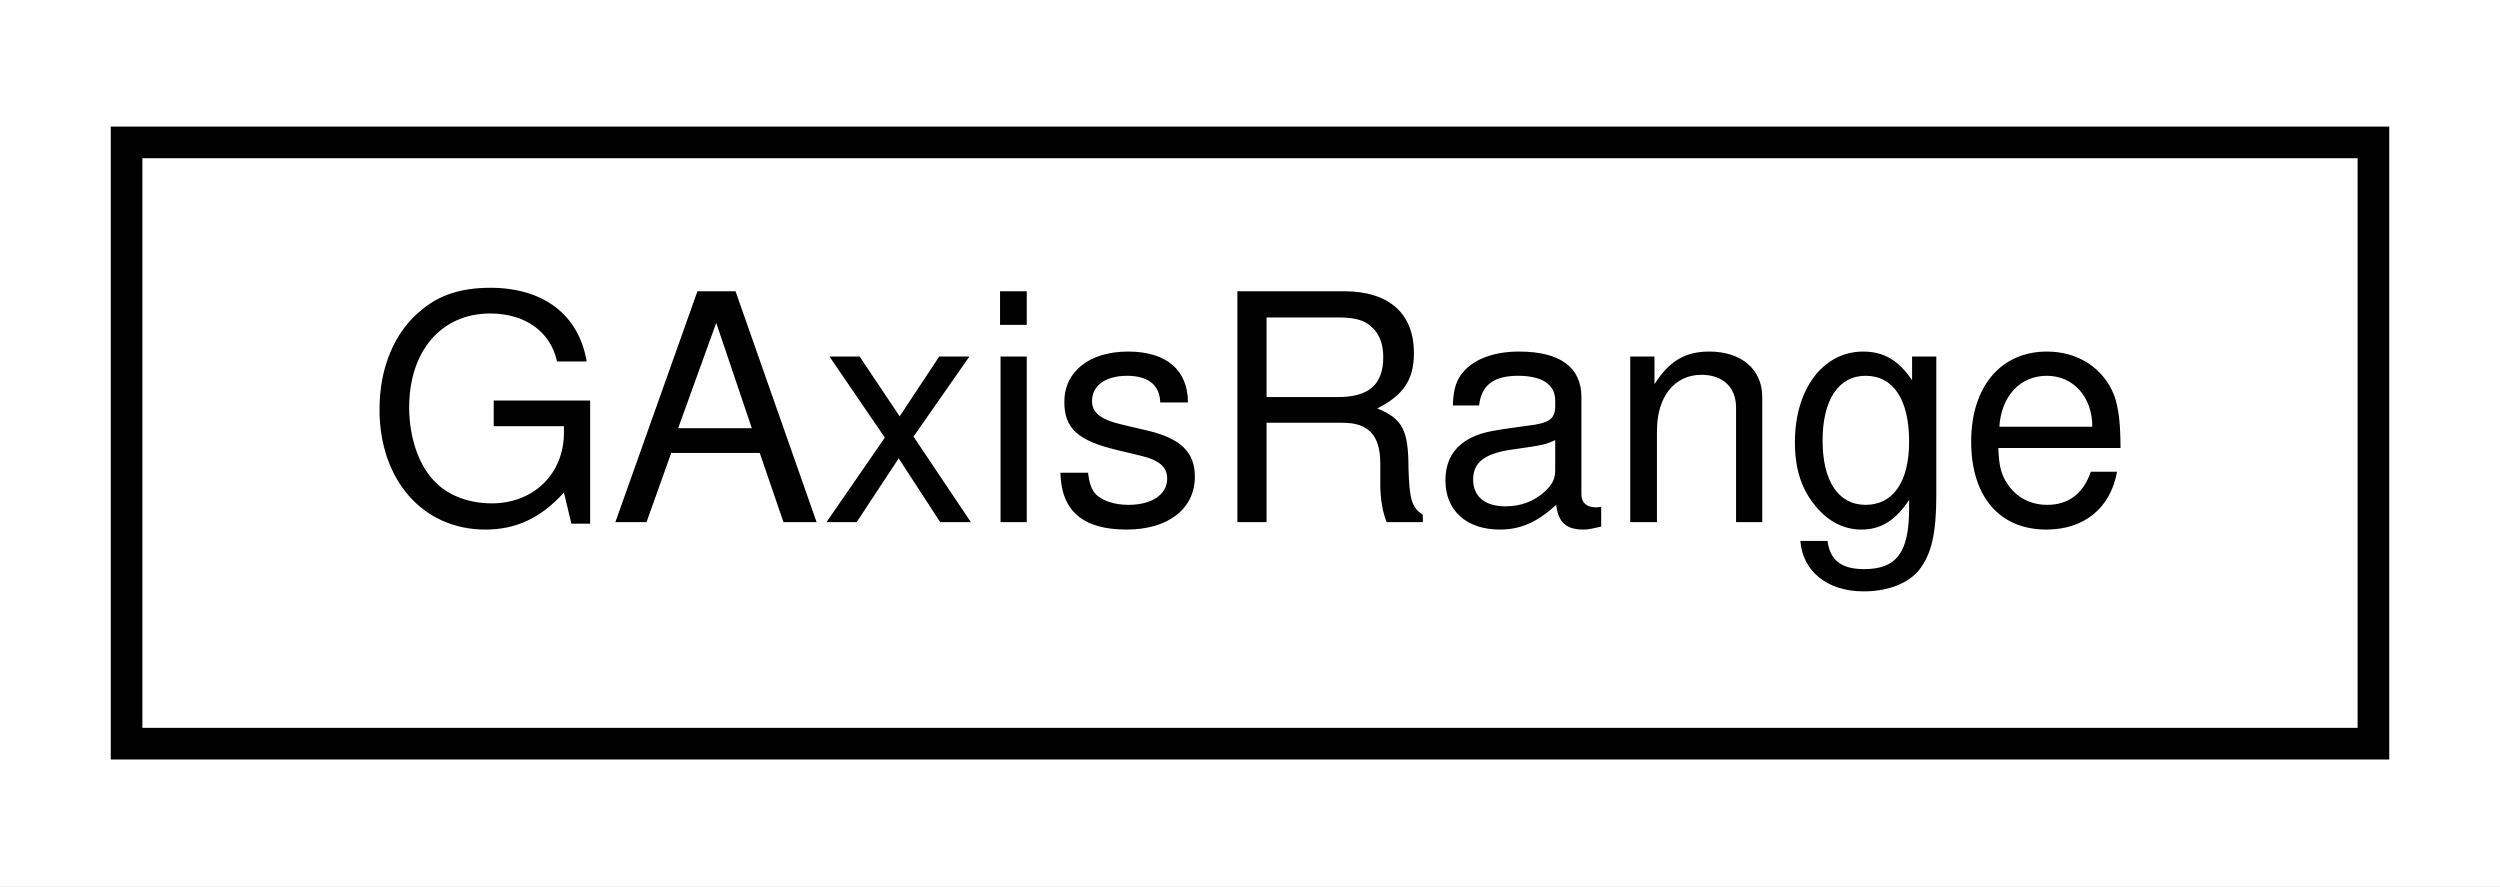
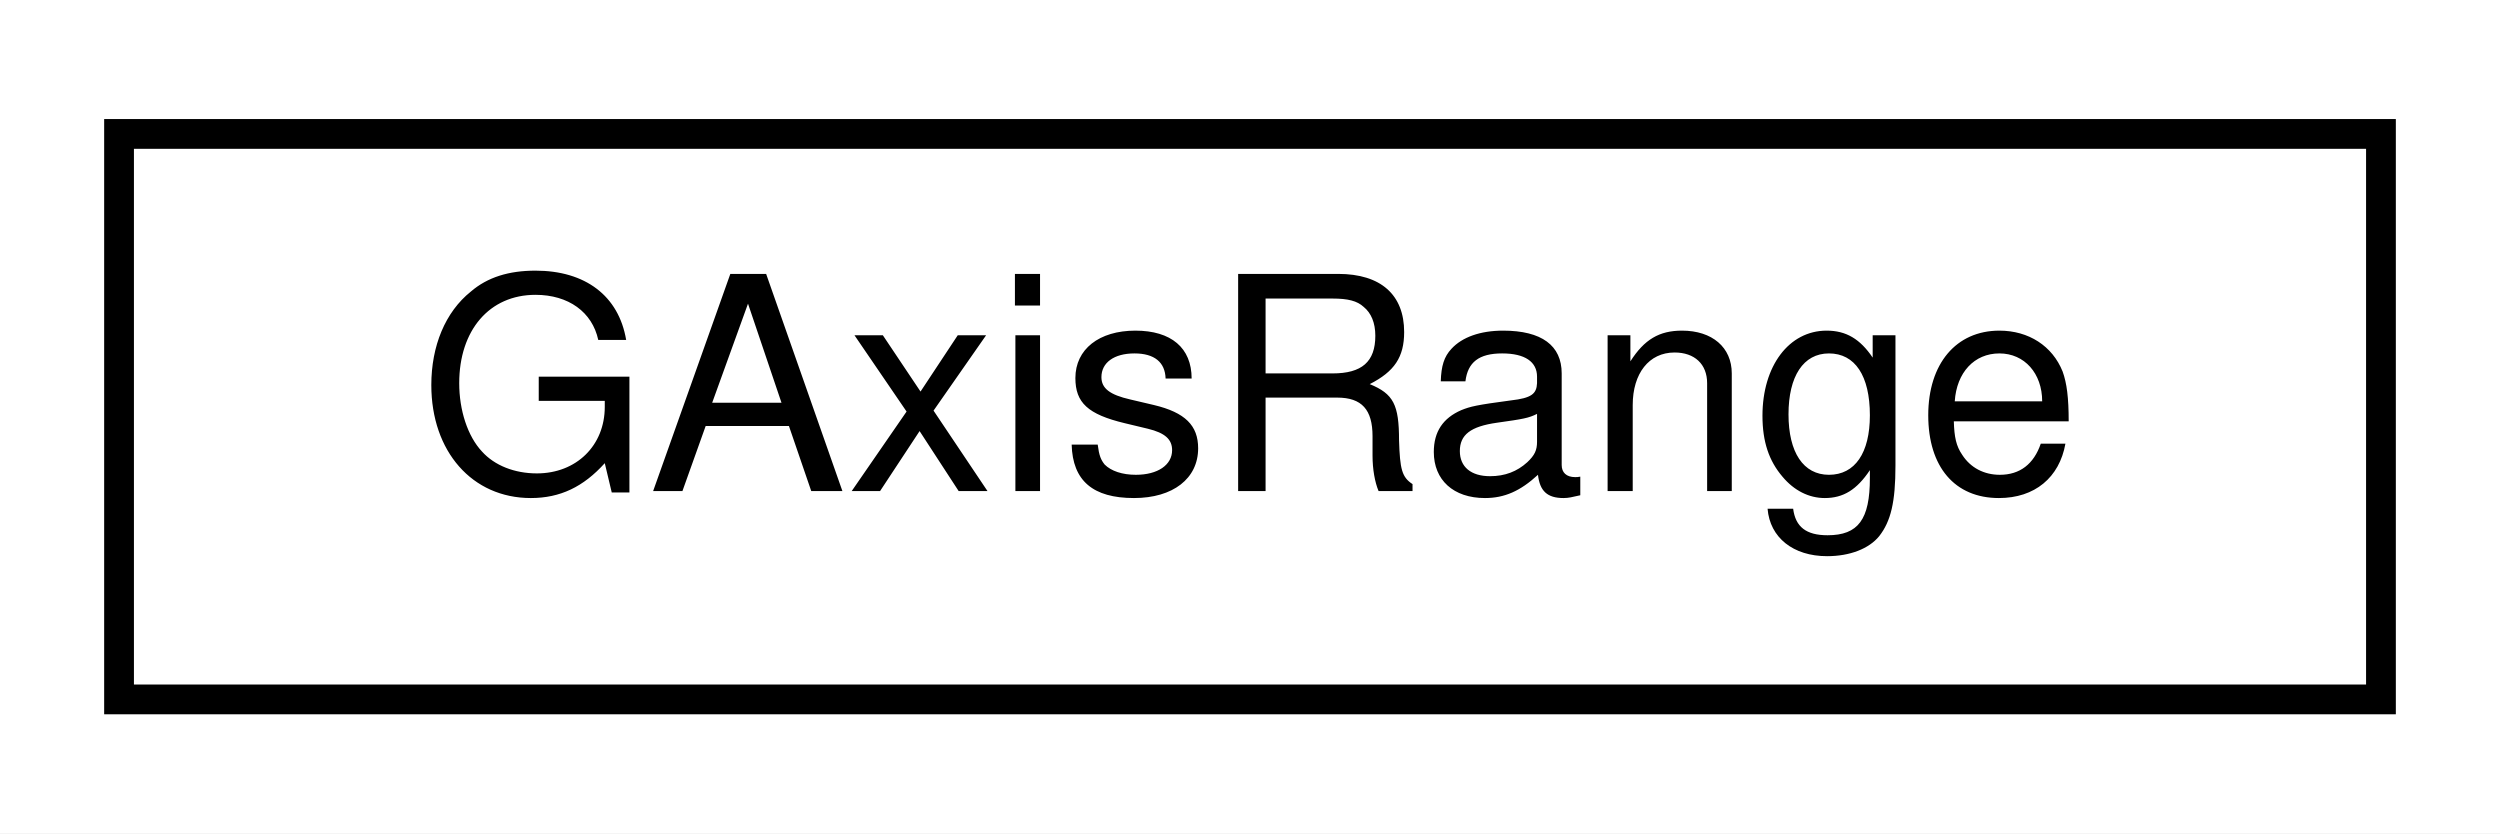
- <svg xmlns="http://www.w3.org/2000/svg" xmlns:xlink="http://www.w3.org/1999/xlink" width="79pt" height="28pt" viewBox="0.00 0.00 79.00 28.00">
+ <svg xmlns="http://www.w3.org/2000/svg" xmlns:xlink="http://www.w3.org/1999/xlink" width="84pt" height="28pt" viewBox="0.00 0.00 84.00 28.00">
  <g id="graph0" class="graph" transform="scale(1 1) rotate(0) translate(4 24)">
-     <polygon fill="white" stroke="none" points="-4,4 -4,-24 75,-24 75,4 -4,4" />
+     <polygon fill="white" stroke="none" points="-4,4 -4,-24 80,-24 80,4 -4,4" />
    <g id="node1" class="node">
      <g id="a_node1">
        <a xlink:href="struct_g_axis_range.html" target="_top" xlink:title="Структура для хранения границ осей координат. ">
-           <polygon fill="white" stroke="black" points="0,-0.5 0,-19.5 71,-19.5 71,-0.5 0,-0.5" />
-           <text text-anchor="middle" x="35.5" y="-7.5" font-family="Helvetica,sans-Serif" font-size="10.00">GAxisRange</text>
+           <polygon fill="white" stroke="black" points="0,-0.5 0,-19.5 76,-19.5 76,-0.5 0,-0.5" />
+           <text text-anchor="middle" x="38" y="-7.5" font-family="Helvetica,sans-Serif" font-size="10.00">GAxisRange</text>
        </a>
      </g>
    </g>
  </g>
</svg>
